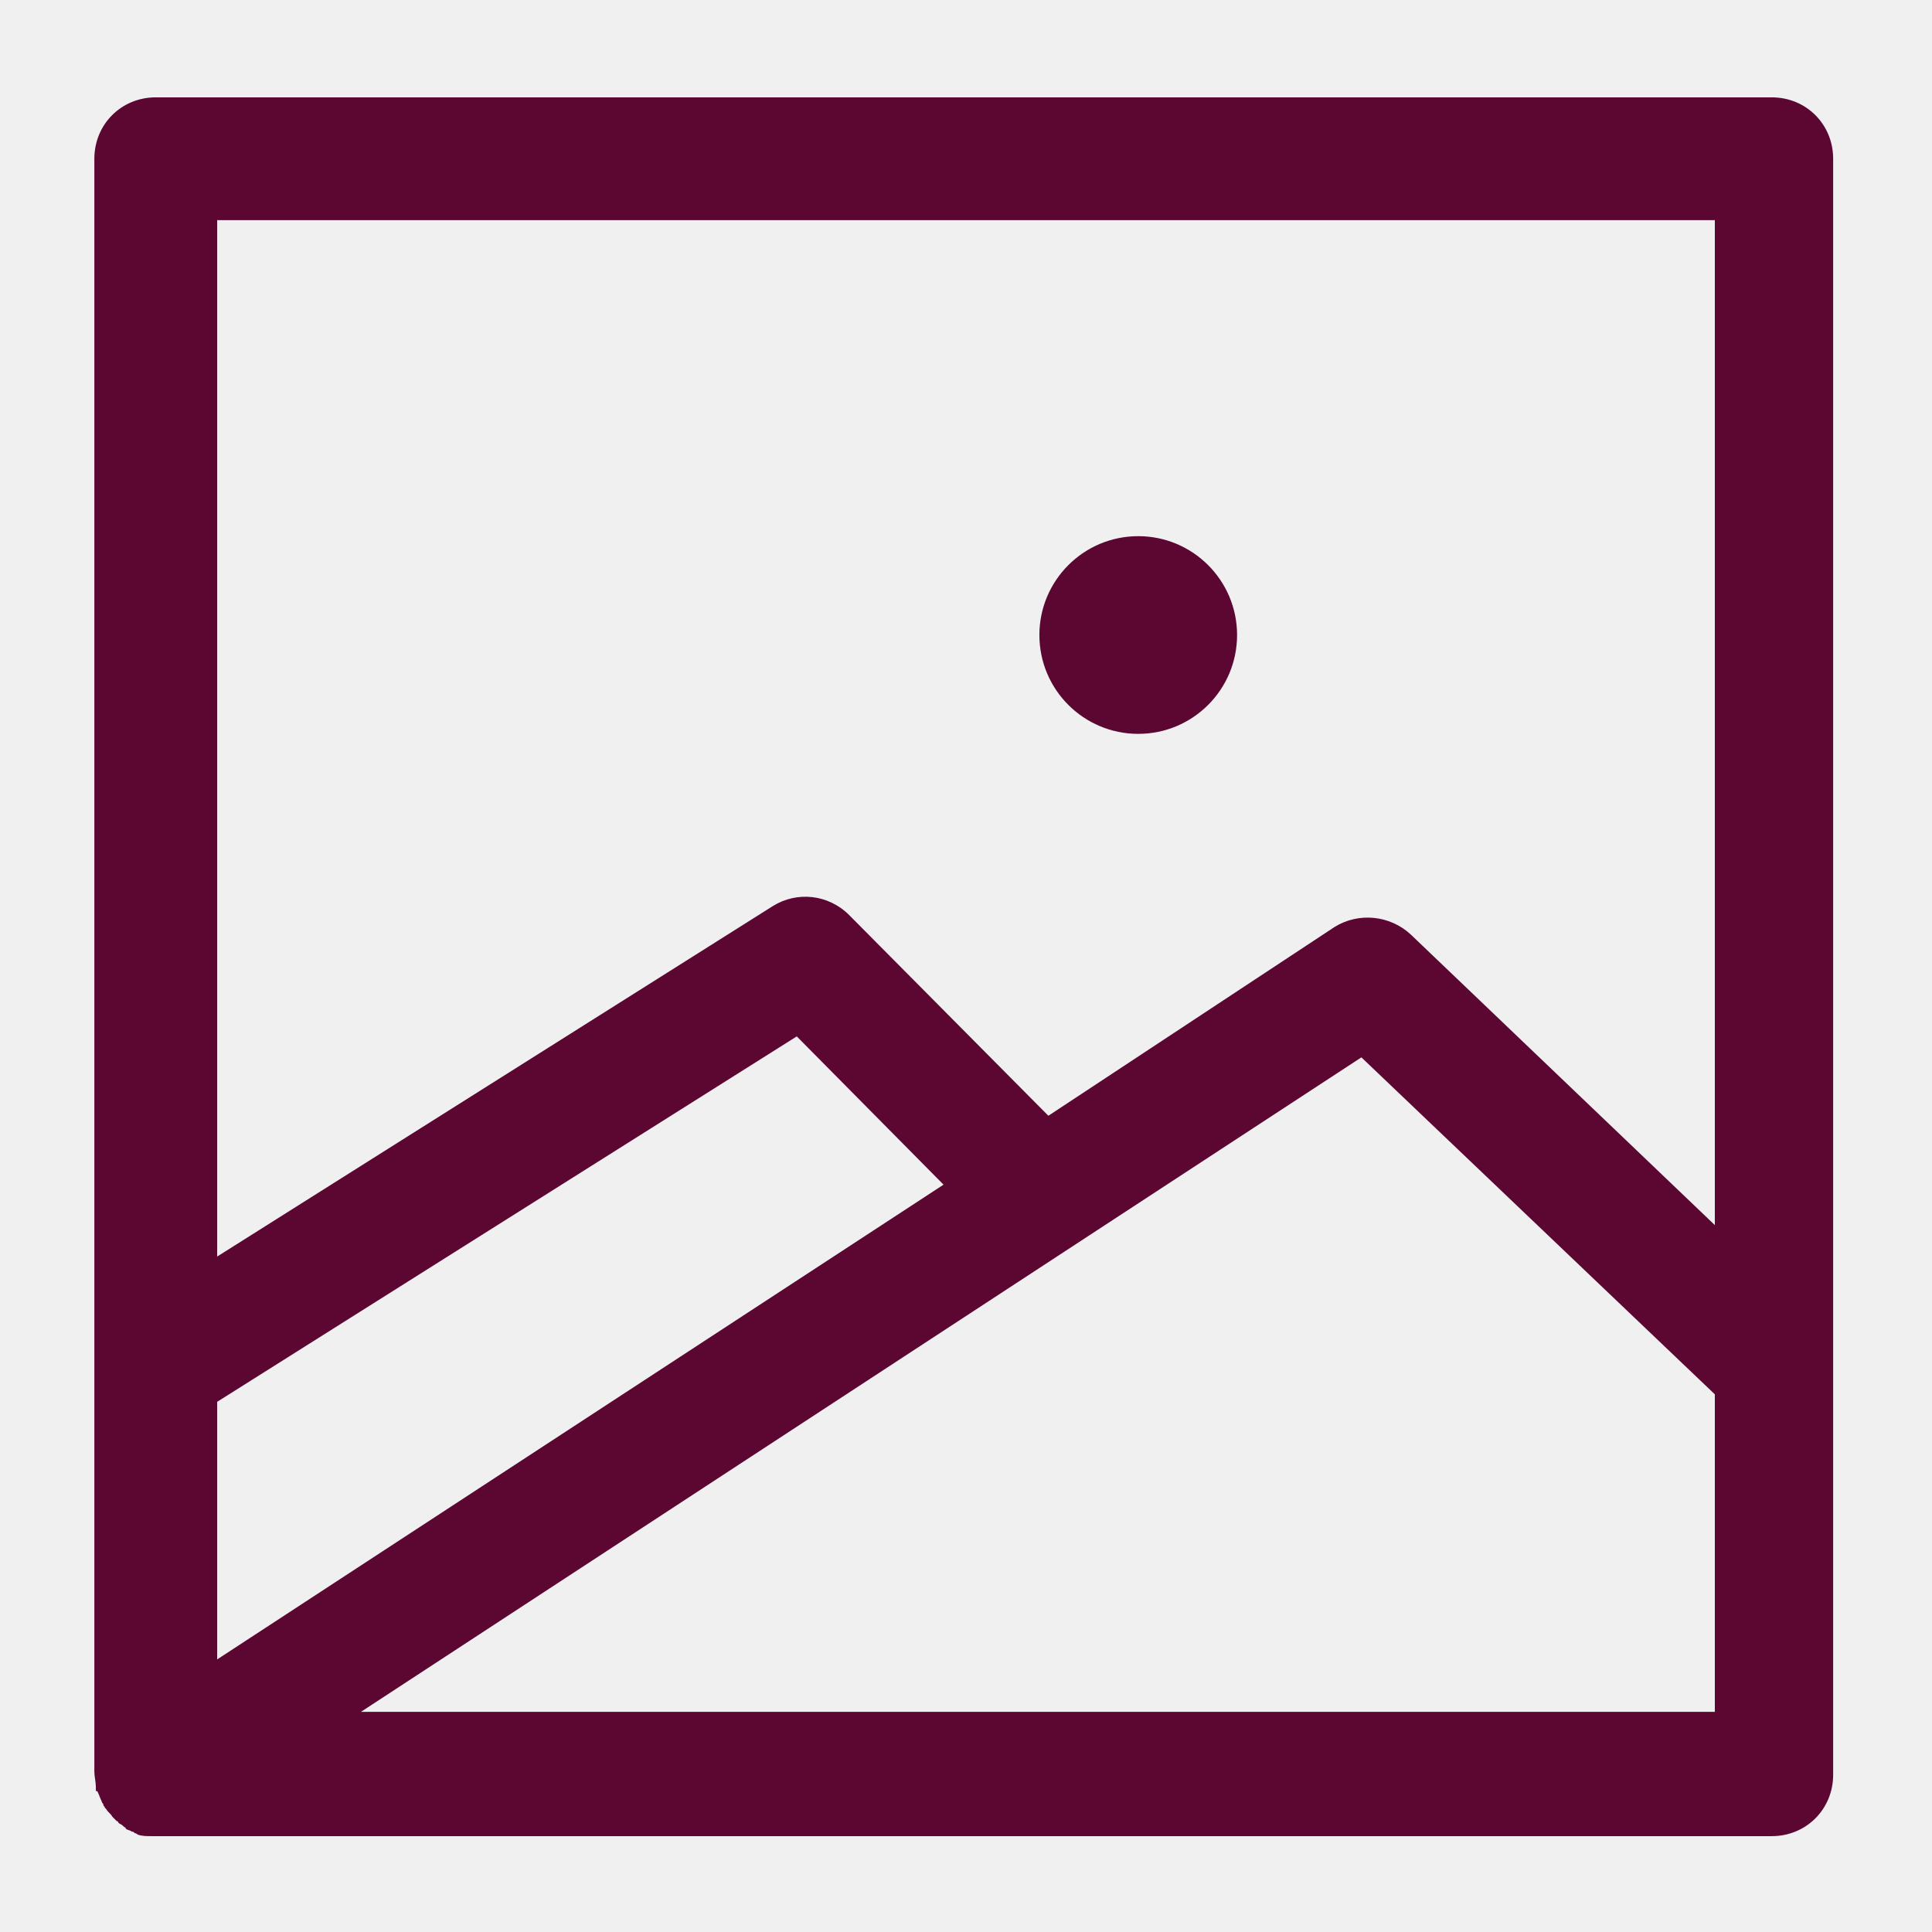
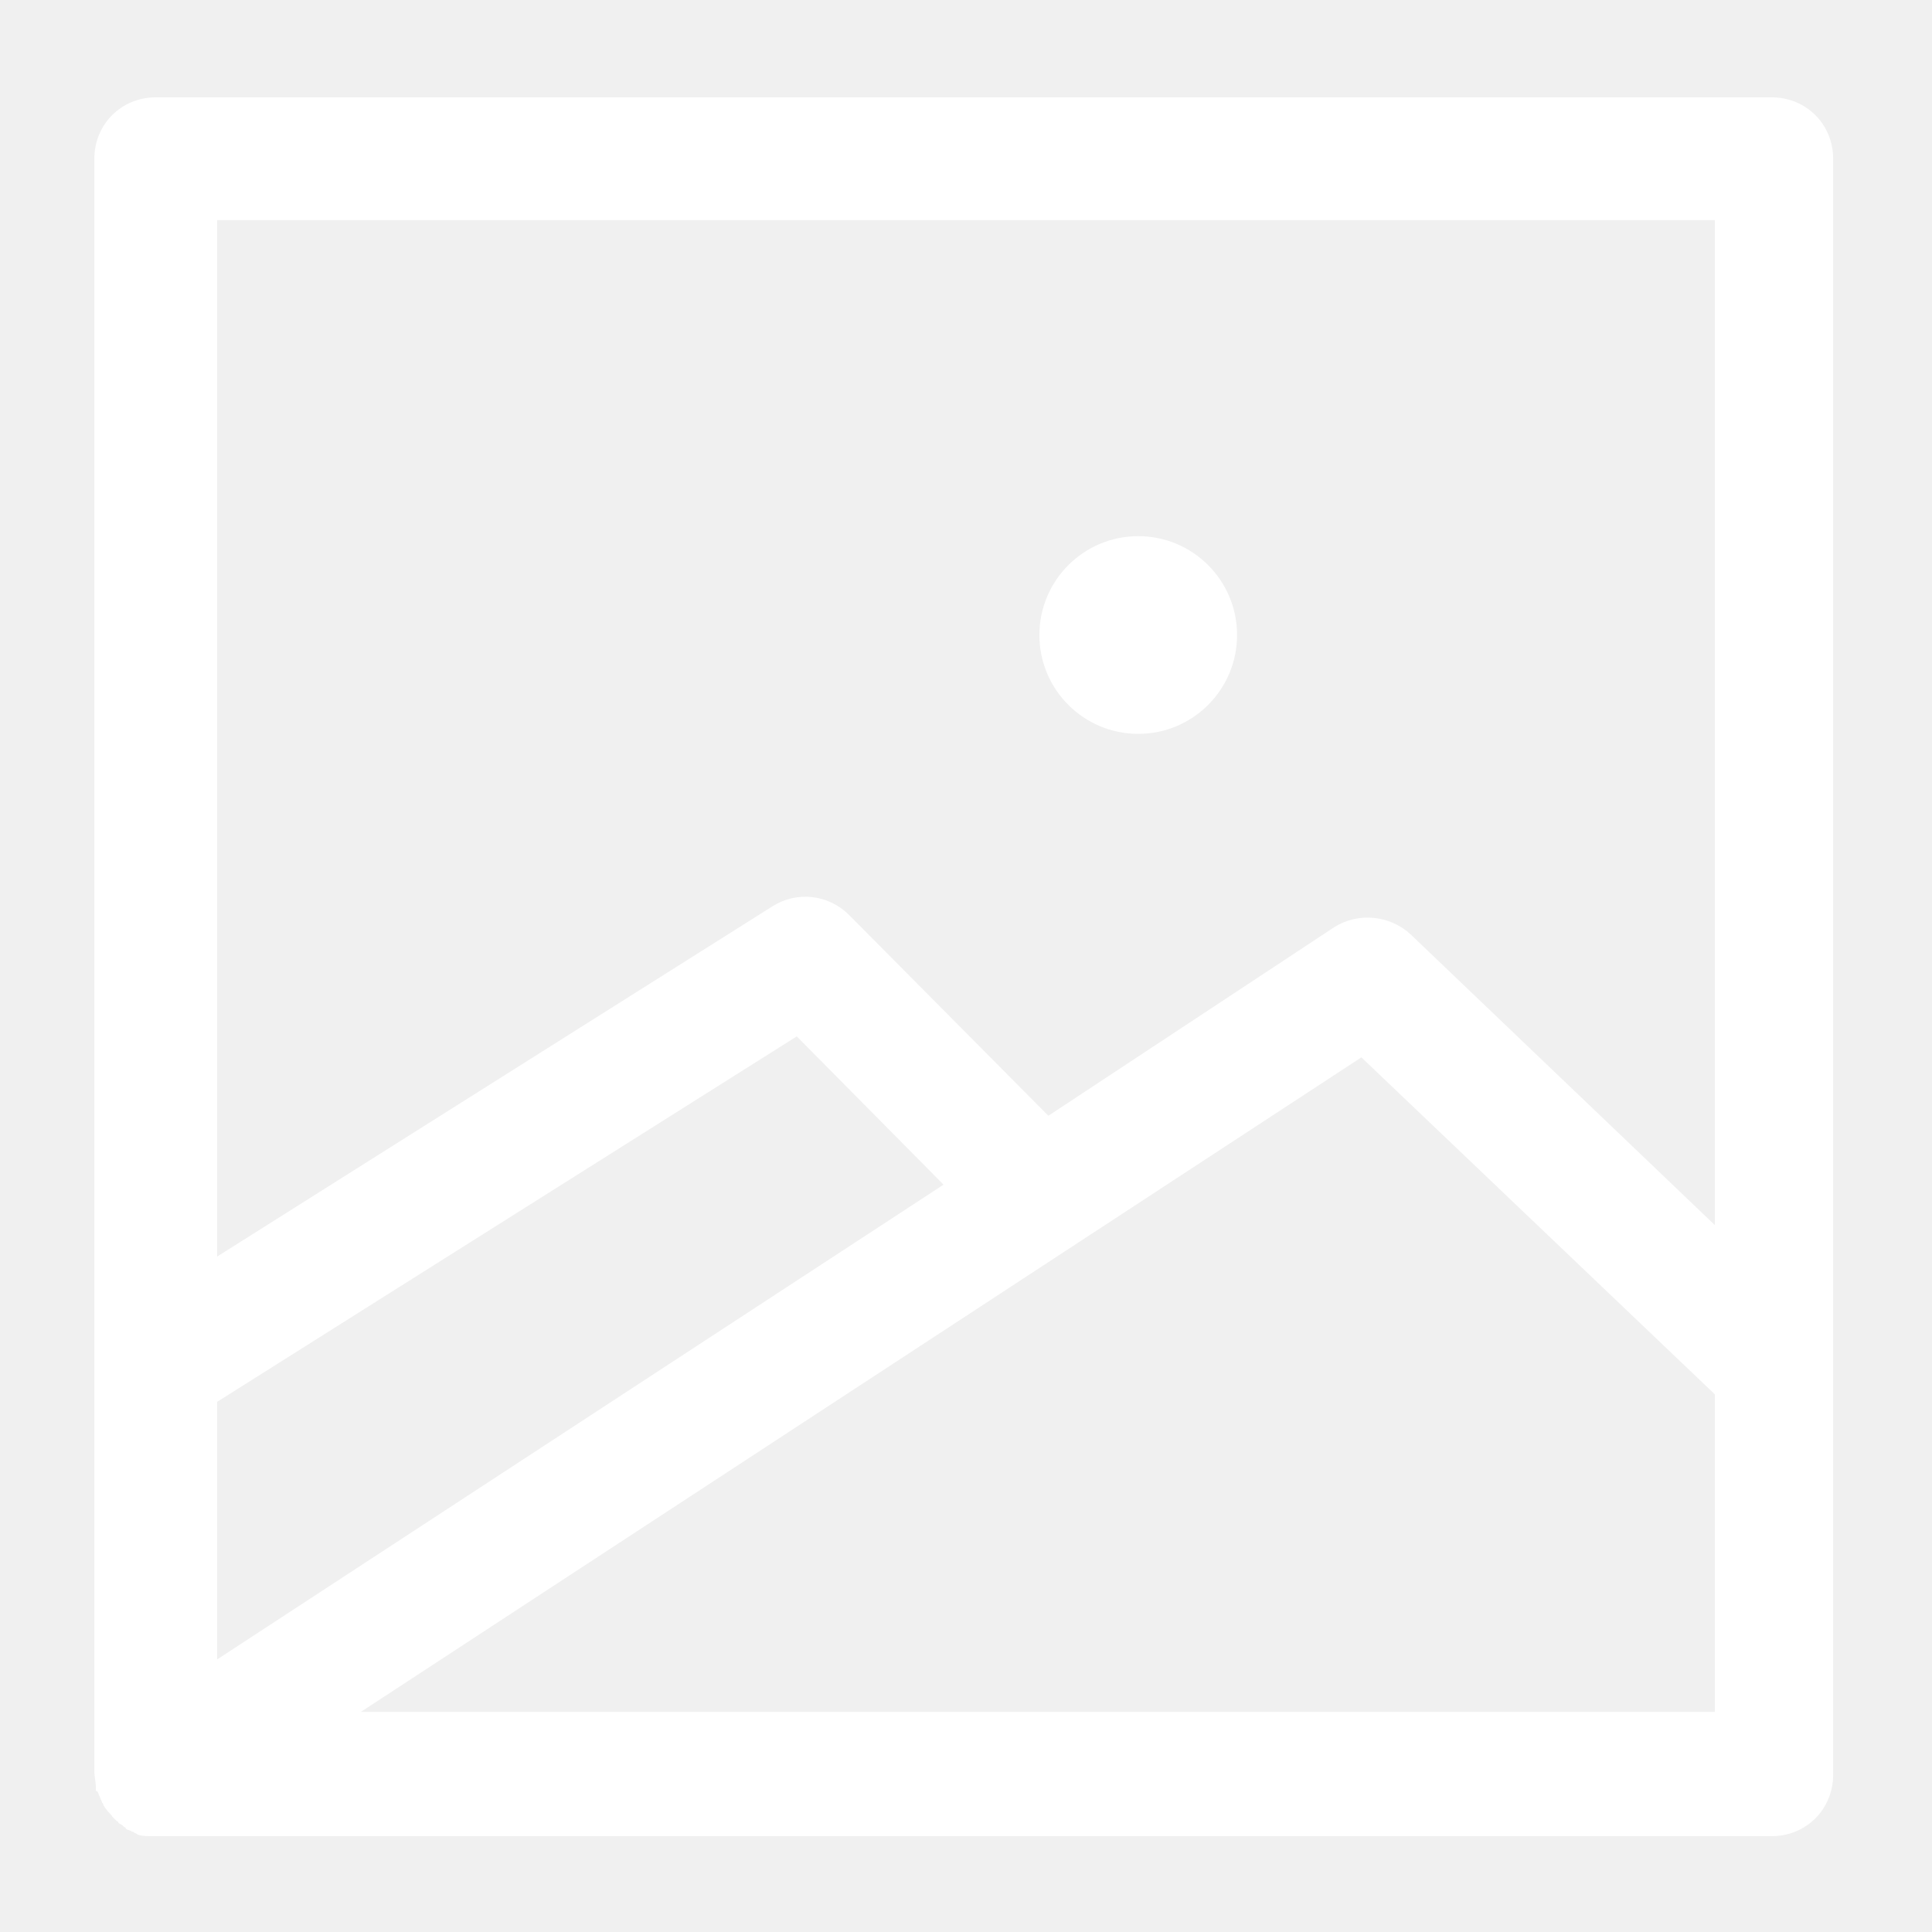
<svg xmlns="http://www.w3.org/2000/svg" version="1.1" viewBox="0 0 129 129" enable-background="new 0 0 129 129" width="512px" height="512px" class="">
  <g>
    <g>
      <g>
-         <circle cx="76" cy="42.4" r="6.6" data-original="#000000" class="active-path" data-old_color="#5c0632" fill="#5c0632" />
-         <path d="m6.4,119.5c0,0 0,0.1 0,0 0,0.1 0,0.1 0.1,0.1 0.1,0.2 0.2,0.5 0.3,0.7 0,0.1 0.1,0.1 0.1,0.2 0,0.1 0.1,0.1 0.1,0.2 0,0 0.1,0.1 0.1,0.1 0.1,0.2 0.3,0.3 0.4,0.5 0,0 0.1,0.1 0.1,0.1 0.1,0.1 0.1,0.1 0.2,0.2 0.1,0 0.1,0.1 0.1,0.1 0.1,0.1 0.2,0.1 0.3,0.2 0,0 0.1,0.1 0.1,0.1 0,0 0.1,0 0.1,0.1 0.1,0.1 0.3,0.1 0.4,0.2 0.1,0 0.1,0 0.2,0.1 0.1,0 0.2,0.1 0.2,0.1 0.3,0.1 0.6,0.1 0.9,0.1h108.2c2.3,0 4.1-1.8 4.1-4.1v-27-80.9c0-2.3-1.8-4.1-4.1-4.1h-107.9c-2.3,0-4.1,1.8-4.1,4.1v80.7 27c0,0.3 0.1,0.7 0.1,1 0,0.1 0,0.2 0,0.2zm108.1-5.2h-90.4l66.8-43.7 23.6,22.5v21.2zm-100-99.6h100v67.1l-20.3-19.4c-1.4-1.3-3.5-1.5-5.1-0.5l-19.1,12.6-13.3-13.4c-1.4-1.4-3.5-1.6-5.1-0.6l-37.1,23.4v-69.2zm0,78.9l38.7-24.4 9.8,9.9-48.5,31.7v-17.2z" data-original="#000000" class="active-path" data-old_color="#5c0632" fill="#5c0632" />
+         <circle cx="76" cy="42.4" r="6.6" data-original="#000000" class="active-path" data-old_color="#ffffff" fill="#ffffff" />
+         <path d="m6.4,119.5c0,0 0,0.1 0,0 0,0.1 0,0.1 0.1,0.1 0.1,0.2 0.2,0.5 0.3,0.7 0,0.1 0.1,0.1 0.1,0.2 0,0.1 0.1,0.1 0.1,0.2 0,0 0.1,0.1 0.1,0.1 0.1,0.2 0.3,0.3 0.4,0.5 0,0 0.1,0.1 0.1,0.1 0.1,0.1 0.1,0.1 0.2,0.2 0.1,0 0.1,0.1 0.1,0.1 0.1,0.1 0.2,0.1 0.3,0.2 0,0 0.1,0.1 0.1,0.1 0,0 0.1,0 0.1,0.1 0.1,0.1 0.3,0.1 0.4,0.2 0.1,0 0.1,0 0.2,0.1 0.1,0 0.2,0.1 0.2,0.1 0.3,0.1 0.6,0.1 0.9,0.1h108.2c2.3,0 4.1-1.8 4.1-4.1v-27-80.9c0-2.3-1.8-4.1-4.1-4.1h-107.9c-2.3,0-4.1,1.8-4.1,4.1v80.7 27c0,0.3 0.1,0.7 0.1,1 0,0.1 0,0.2 0,0.2zm108.1-5.2h-90.4l66.8-43.7 23.6,22.5v21.2zm-100-99.6h100v67.1l-20.3-19.4c-1.4-1.3-3.5-1.5-5.1-0.5l-19.1,12.6-13.3-13.4c-1.4-1.4-3.5-1.6-5.1-0.6l-37.1,23.4v-69.2zm0,78.9l38.7-24.4 9.8,9.9-48.5,31.7v-17.2z" data-original="#000000" class="active-path" data-old_color="#ffffff" fill="#ffffff" />
      </g>
    </g>
  </g>
</svg>
